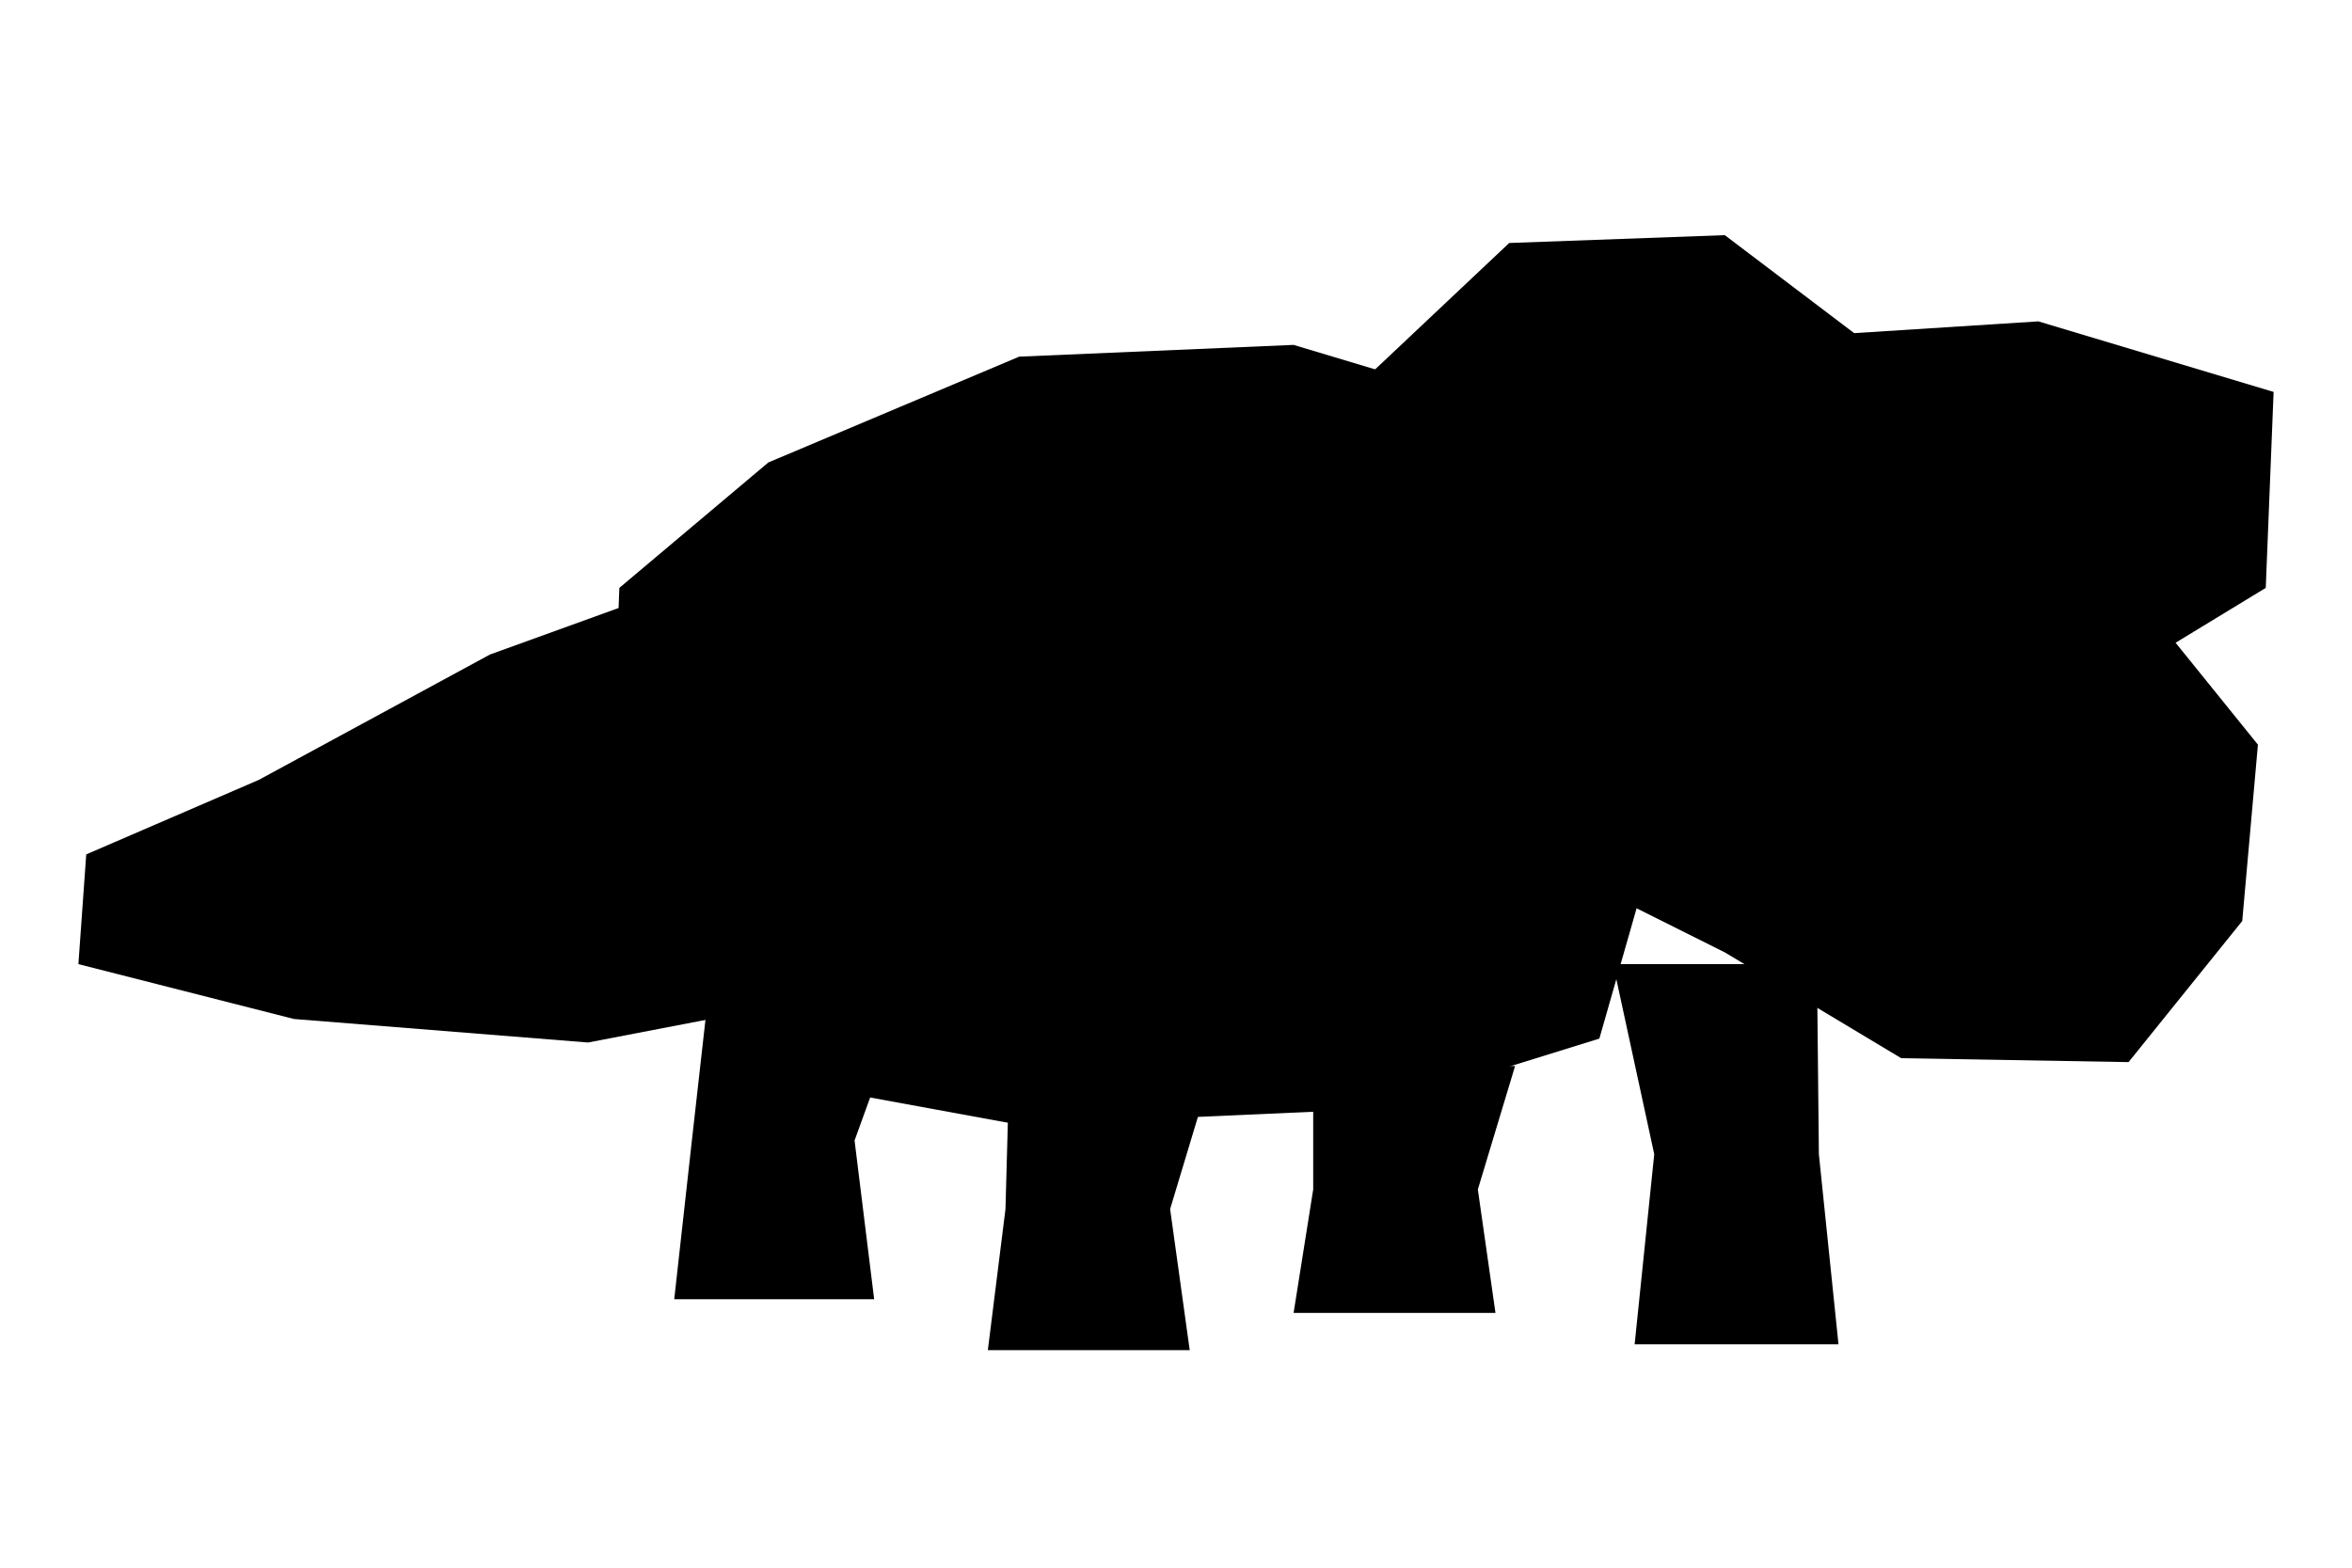
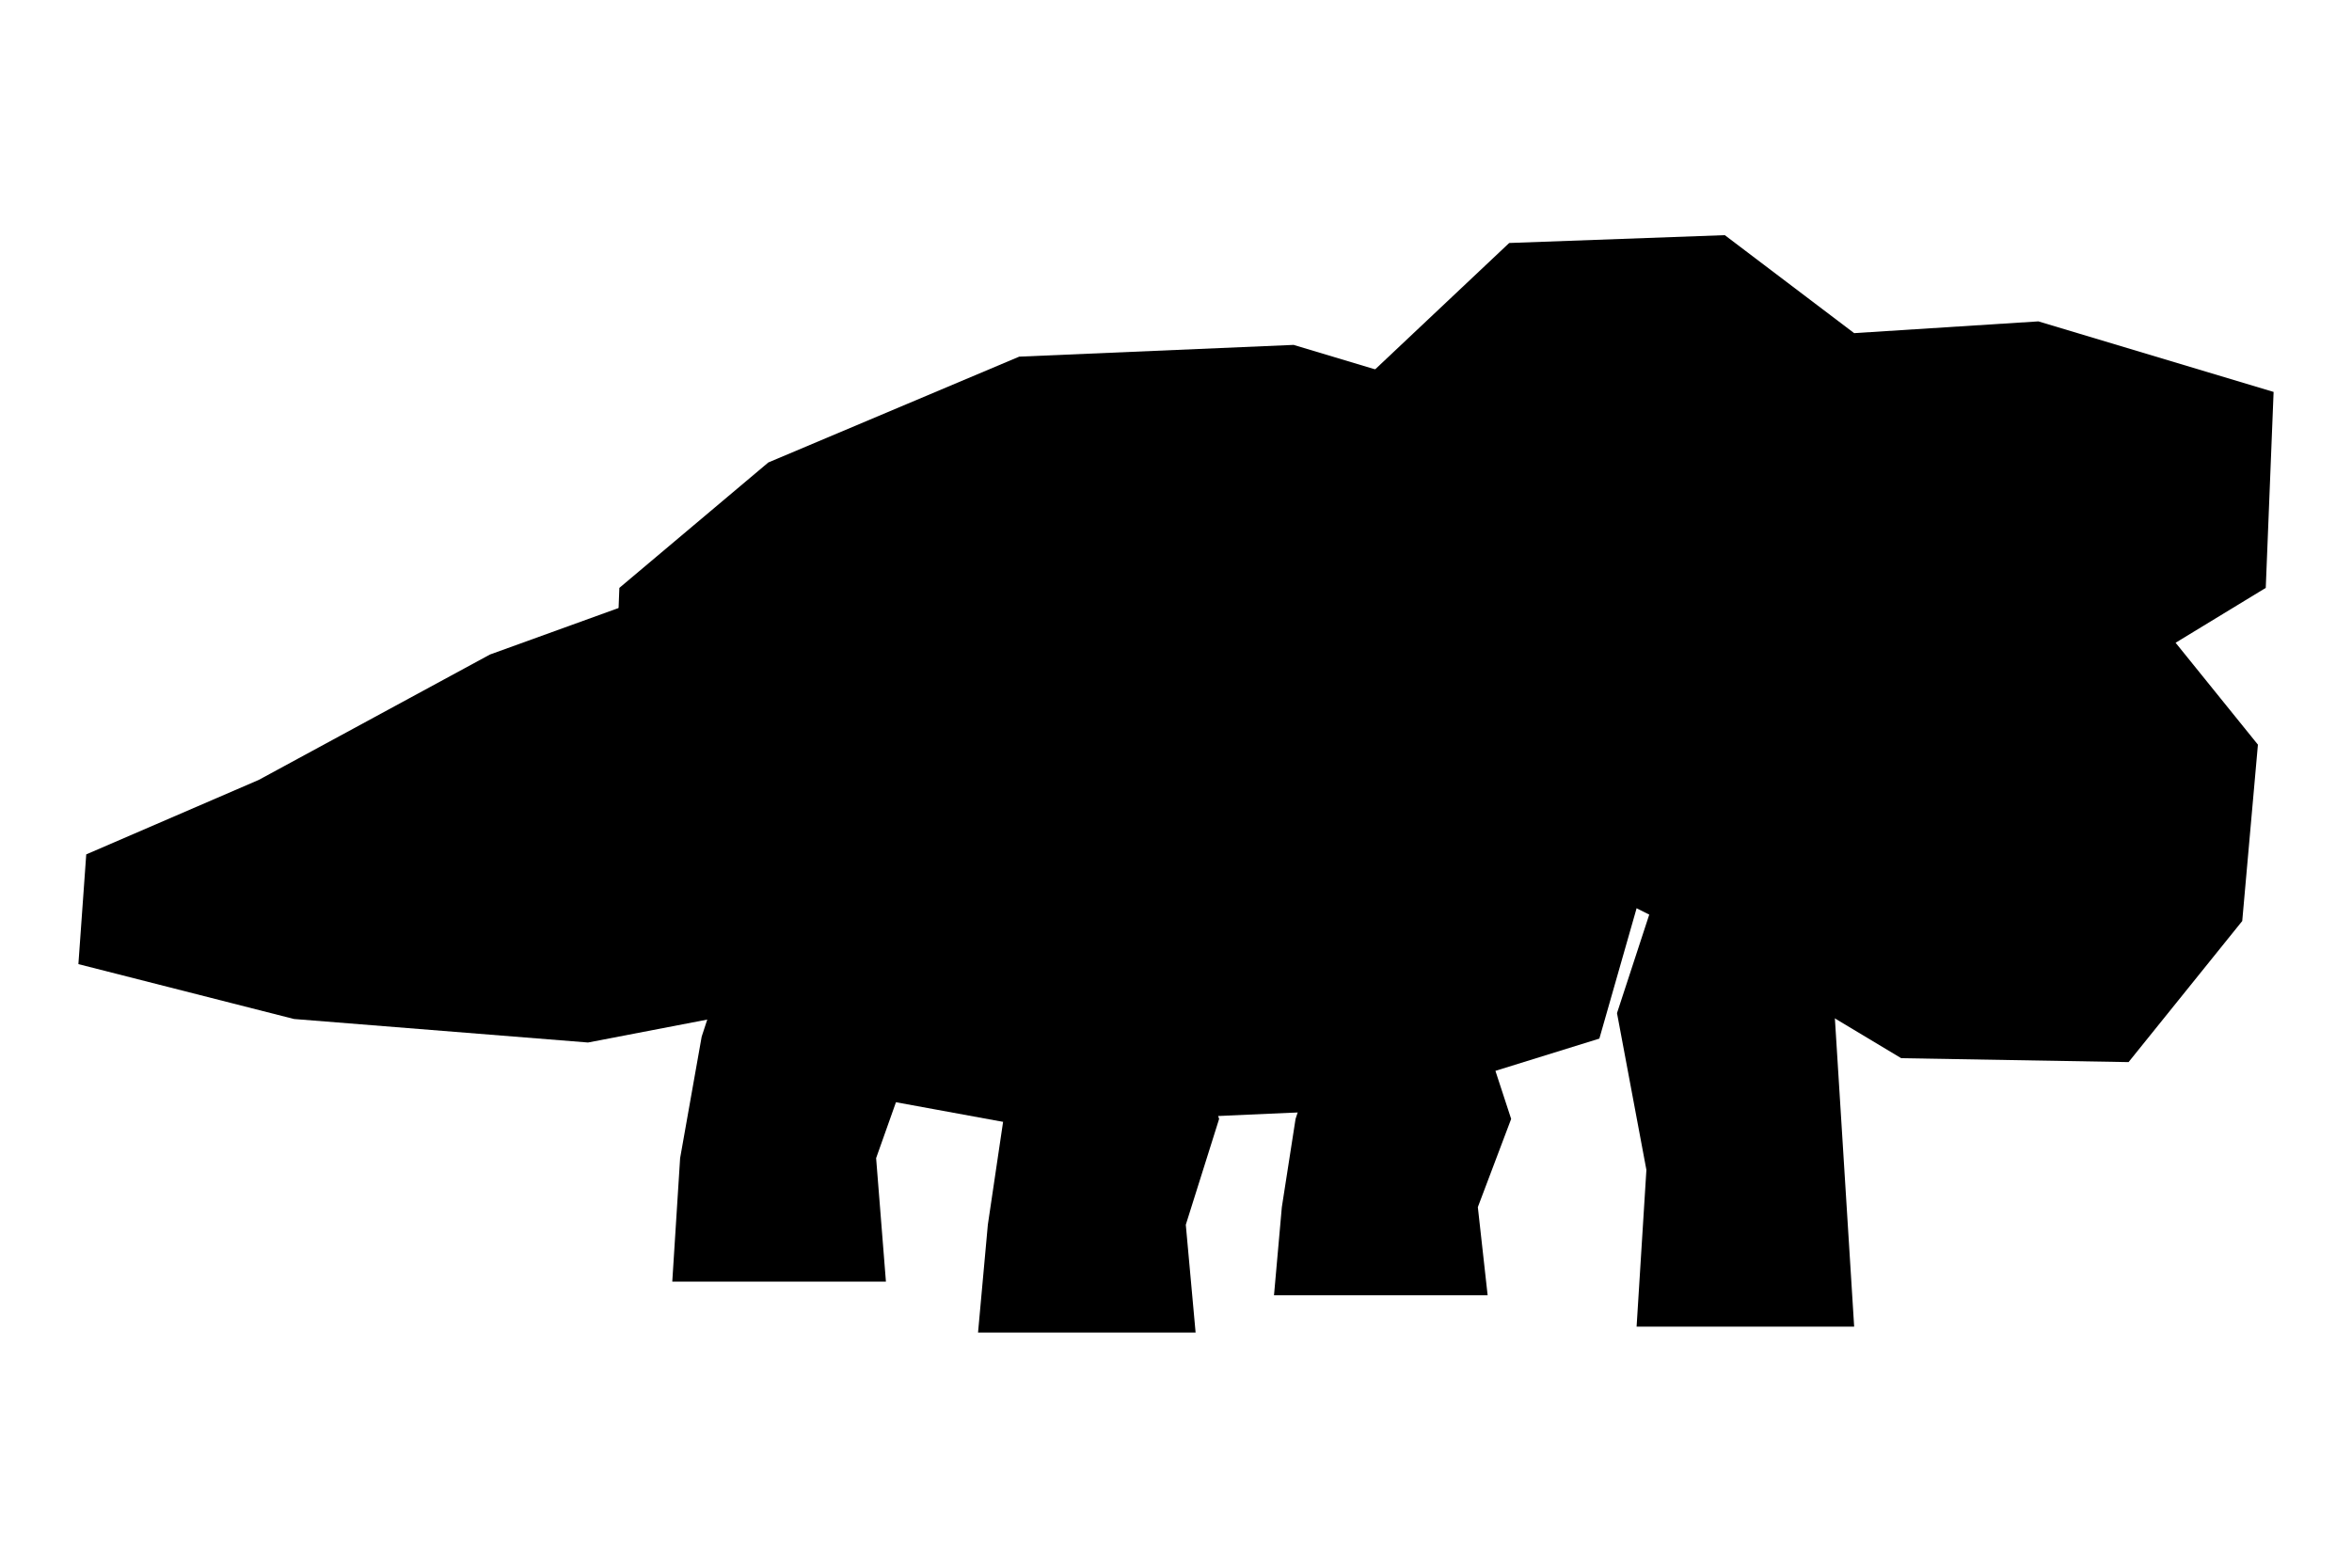
<svg xmlns="http://www.w3.org/2000/svg" viewBox="0 0 1200 800" width="1200" height="800" data-artwork="/assets/dino/triceratops.png">
  <g id="parts">
    <polygon id="part-tail" data-parent="body" data-pivot="360,430" data-z="2" points="44,436 132,398 250,334 344,300 404,306 412,420 404,512 300,532 150,520 40,492" />
    <polygon id="part-body" data-parent="" data-pivot="560,390" data-z="3" points="316,300 392,236 520,182 660,176 760,206 812,268 836,352 840,446               816,530 700,566 520,574 400,552 340,486 312,404" />
-     <polygon id="part-legRearFar" data-parent="body" data-pivot="413,490" data-z="4" points="362,502 465,502 436,582 446,663 344,663 353,582" />
-     <polygon id="part-legFrontFar" data-parent="body" data-pivot="721,531" data-z="5" points="670,544 773,544 754,607 763,670 660,670 670,607" />
-     <polygon id="part-legRearNear" data-parent="body" data-pivot="567,531" data-z="6" points="515,544 619,544 597,617 607,689 504,689 513,617" />
-     <polygon id="part-legFrontNear" data-parent="body" data-pivot="875,480" data-z="7" points="823,492 927,492 928,589 938,686 834,686 844,589" />
+     <polygon id="part-legRearFar" data-parent="body" data-pivot="413,529" data-z="4" points="358,529 376,474 451,474 469,529 447,591 452,654 343,654 347,591" />
+     <polygon id="part-legFrontFar" data-parent="body" data-pivot="716,571" data-z="5" points="661,571 679,516 753,516 771,571 754,616 759,661 650,661 654,616" />
+     <polygon id="part-legRearNear" data-parent="body" data-pivot="567,571" data-z="6" points="512,571 530,515 604,515 622,571 605,625 610,680 499,680 504,625" />
+     <polygon id="part-legFrontNear" data-parent="body" data-pivot="880,517" data-z="7" points="825,517 843,462 918,462 936,517 941,597 946,677 835,677 840,597" />
    <polygon id="part-head" data-parent="body" data-pivot="718,420" data-z="8" points="684,300 700,190 770,124 880,120 946,170 1040,164 1160,200 1156,300               1110,328 1152,380 1144,470 1086,542 970,540 880,486 812,452 700,424" />
  </g>
</svg>
